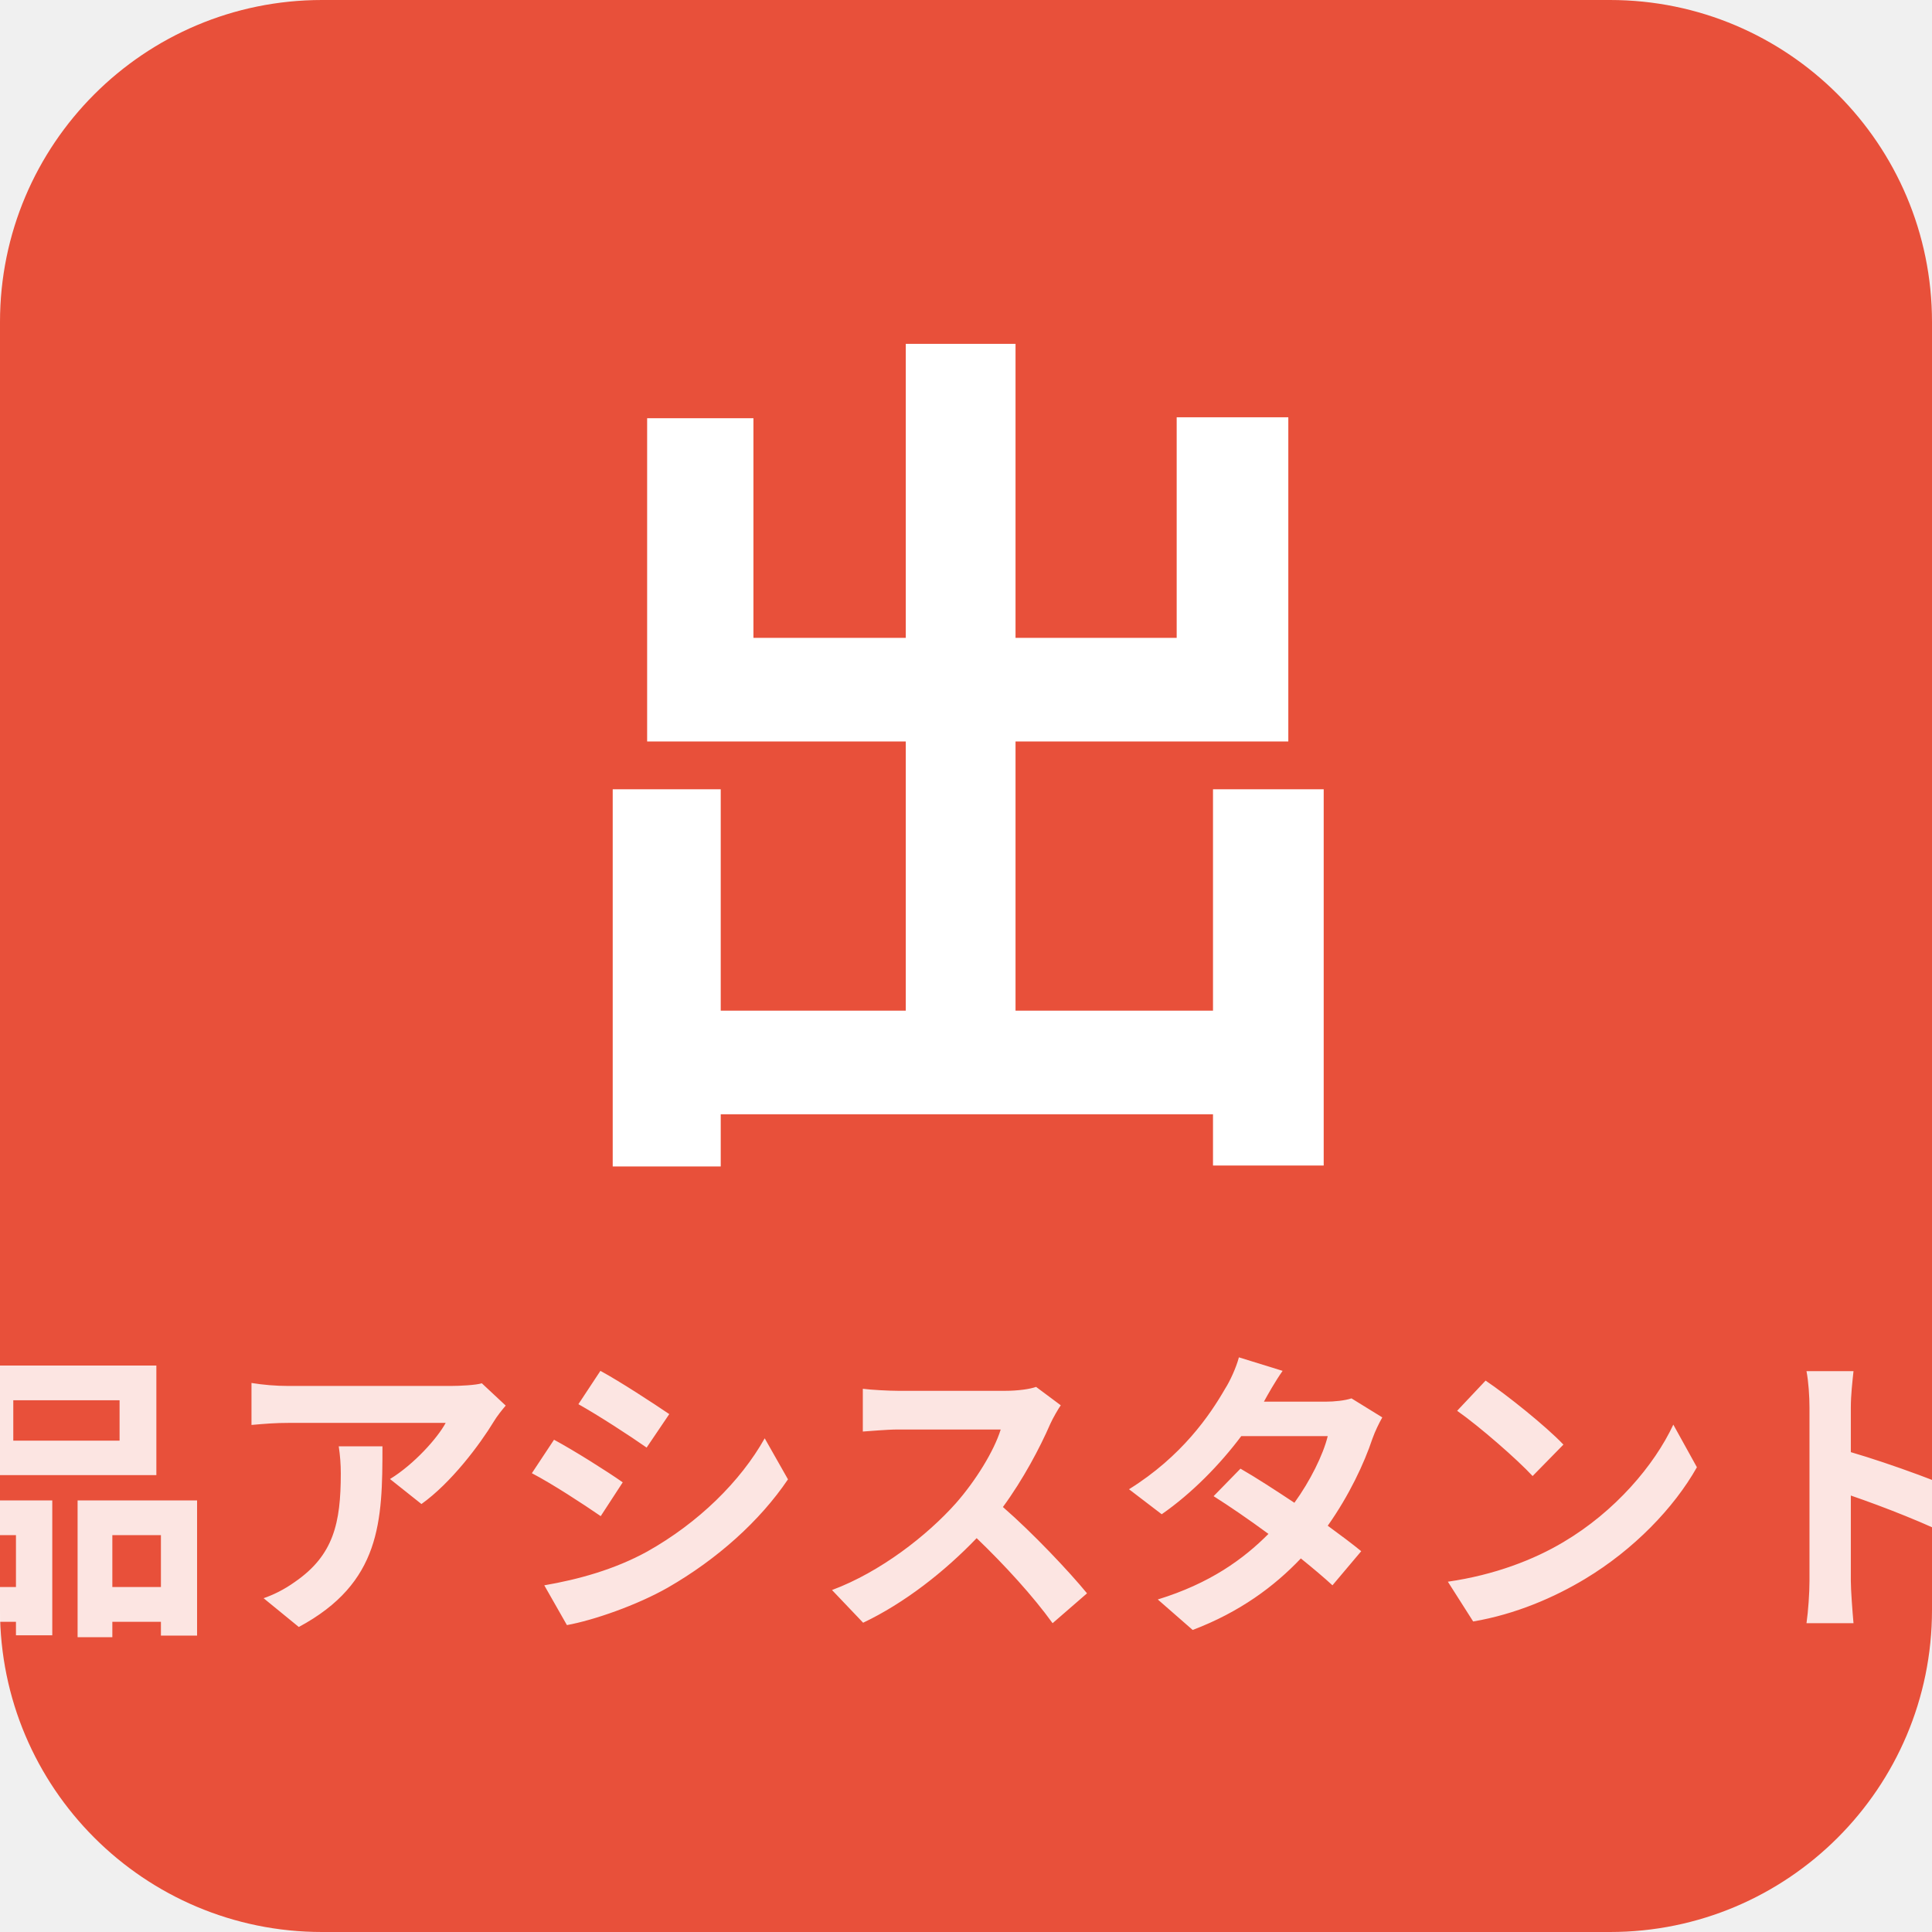
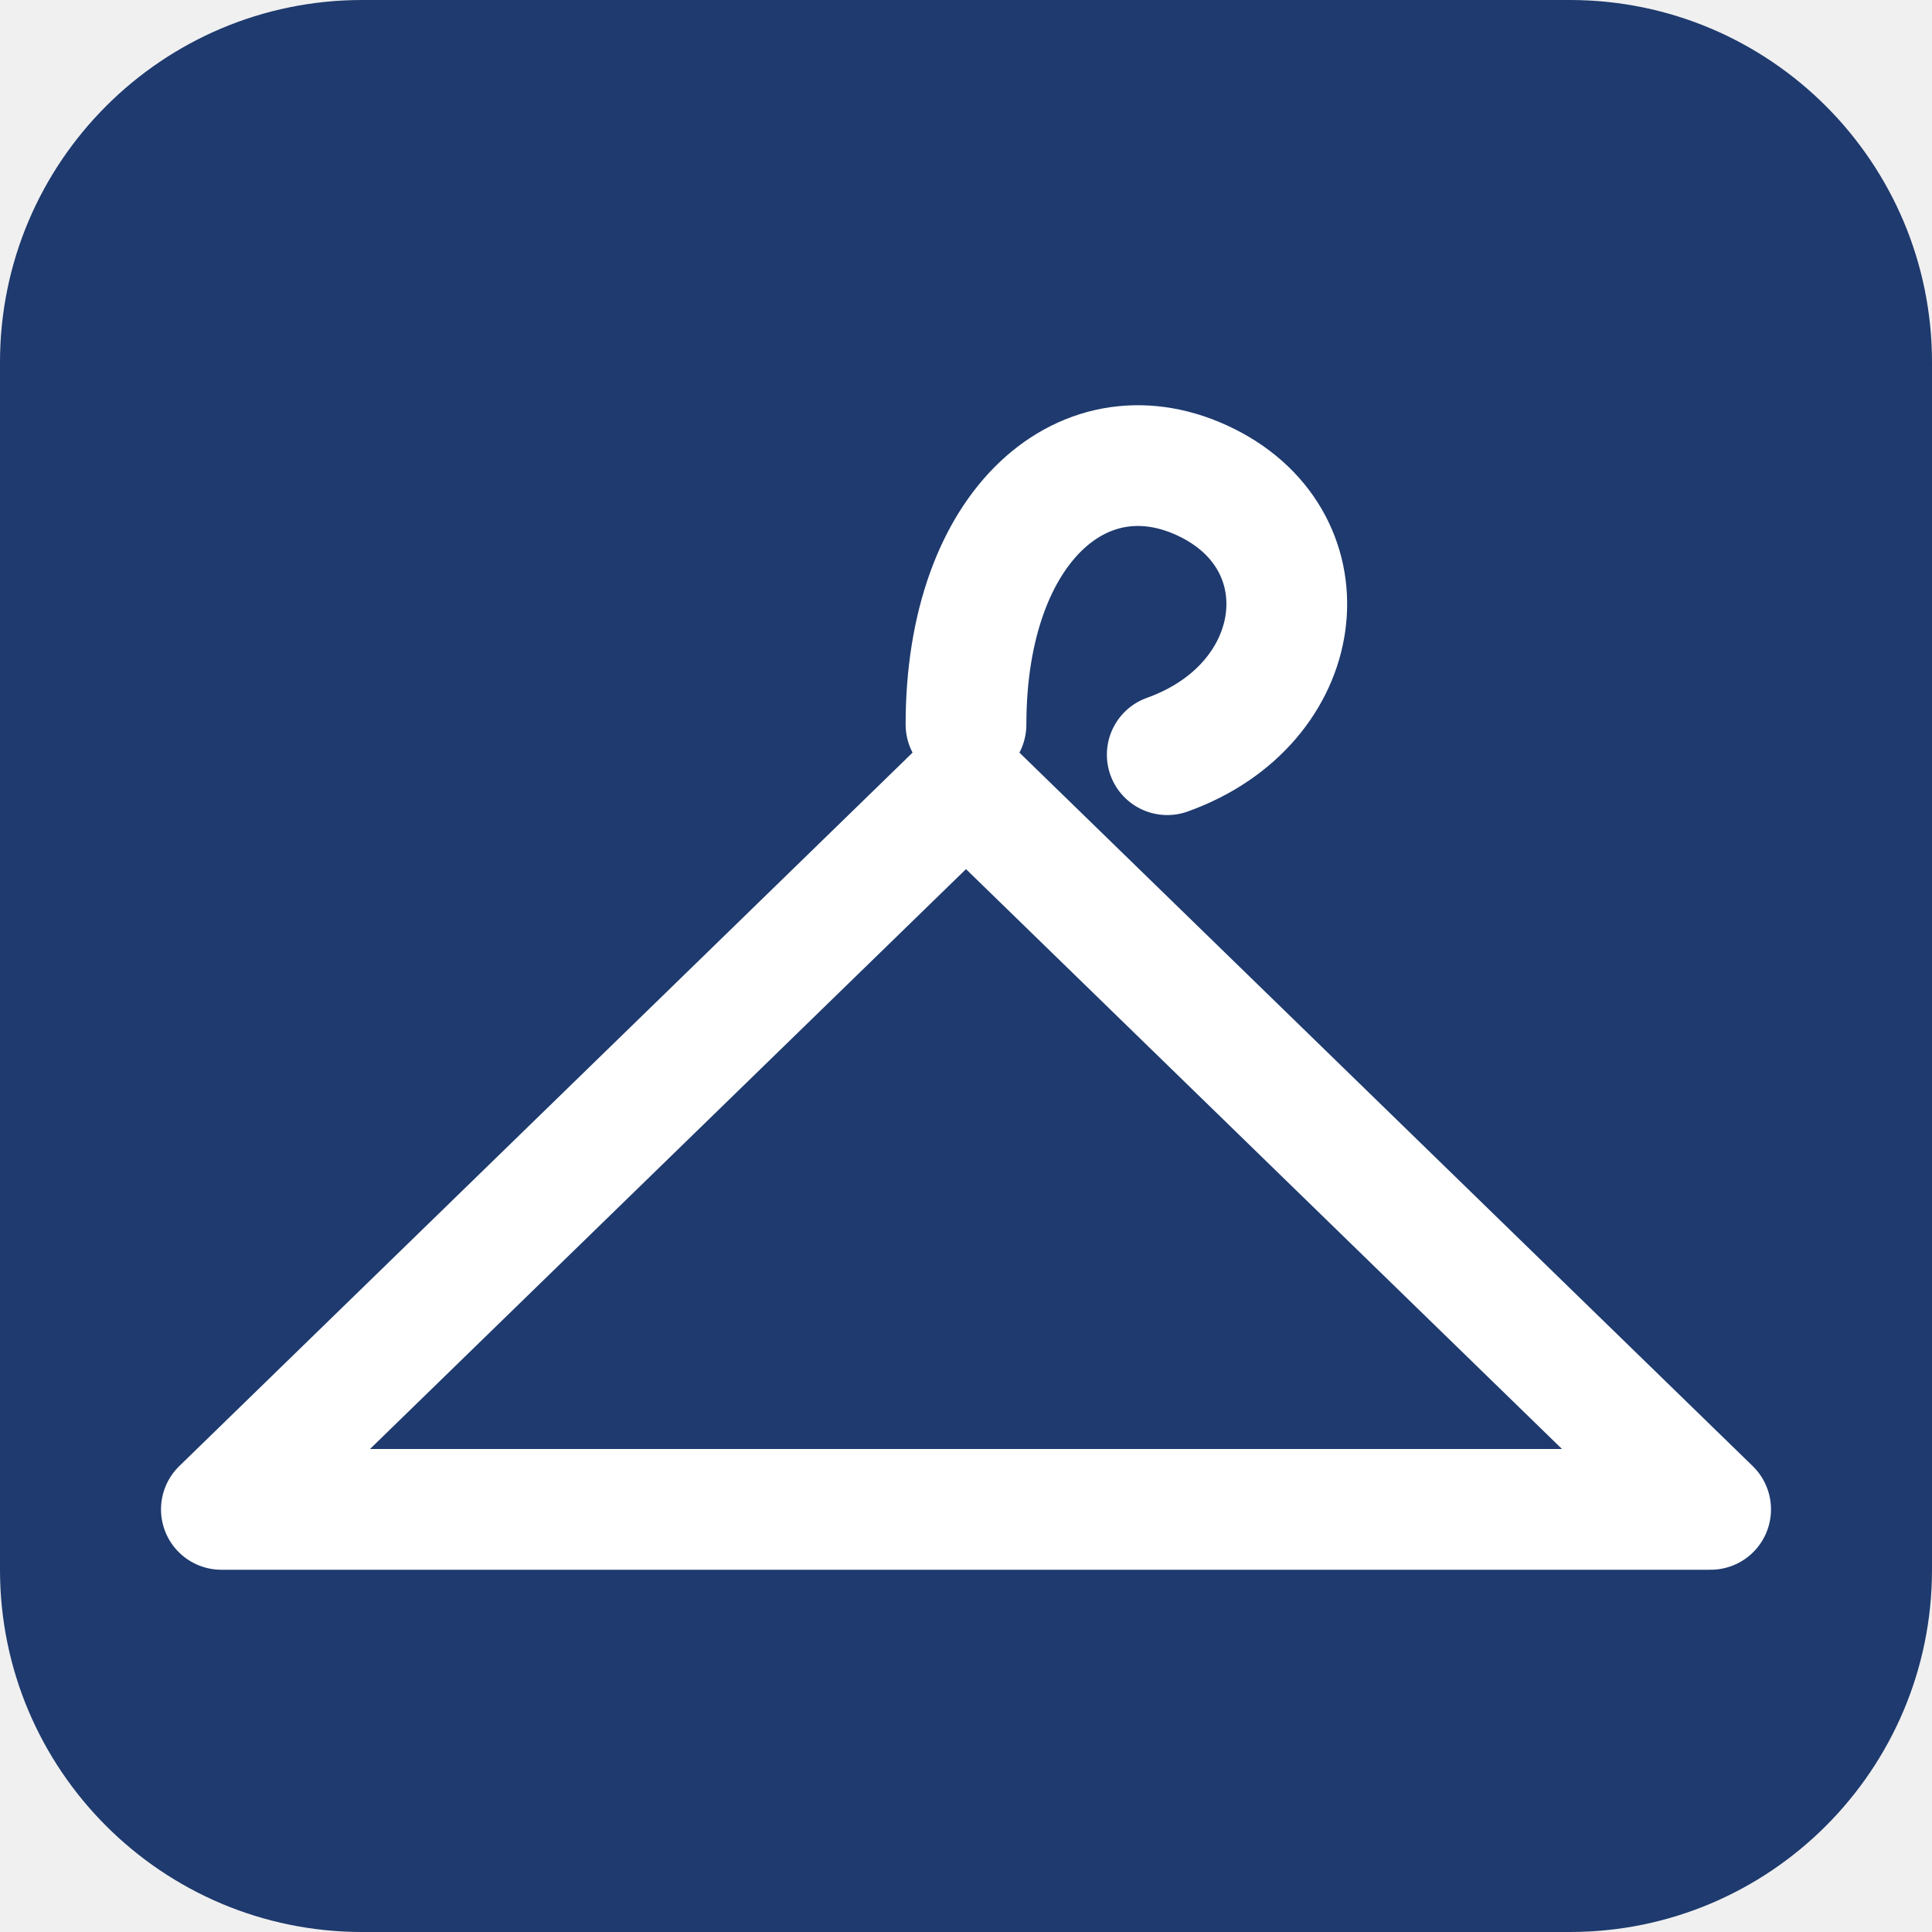
<svg xmlns="http://www.w3.org/2000/svg" viewBox="0 0 192 192">
-   <rect width="192" height="192" rx="32" fill="#E8503A" />
-   <text x="96" y="108" font-family="'Hiragino Sans','YuGothicUI',sans-serif" font-size="88" font-weight="900" text-anchor="middle" fill="white">出</text>
-   <text x="96" y="160" font-family="'Hiragino Sans','YuGothicUI',sans-serif" font-size="30" font-weight="700" text-anchor="middle" fill="rgba(255,255,255,0.85)">品アシスタント</text>
+   <rect width="192" height="192" rx="36" fill="#1E3A6E" />
+   <path d="M96 72 C96 52 108 42 120 48 C132 54 130 70 116 75" stroke="white" stroke-width="12" fill="none" stroke-linecap="round" stroke-linejoin="round" />
+   <path d="M96 78 L22 150 L170 150 Z" stroke="white" stroke-width="12" fill="none" stroke-linecap="round" stroke-linejoin="round" />
</svg>
